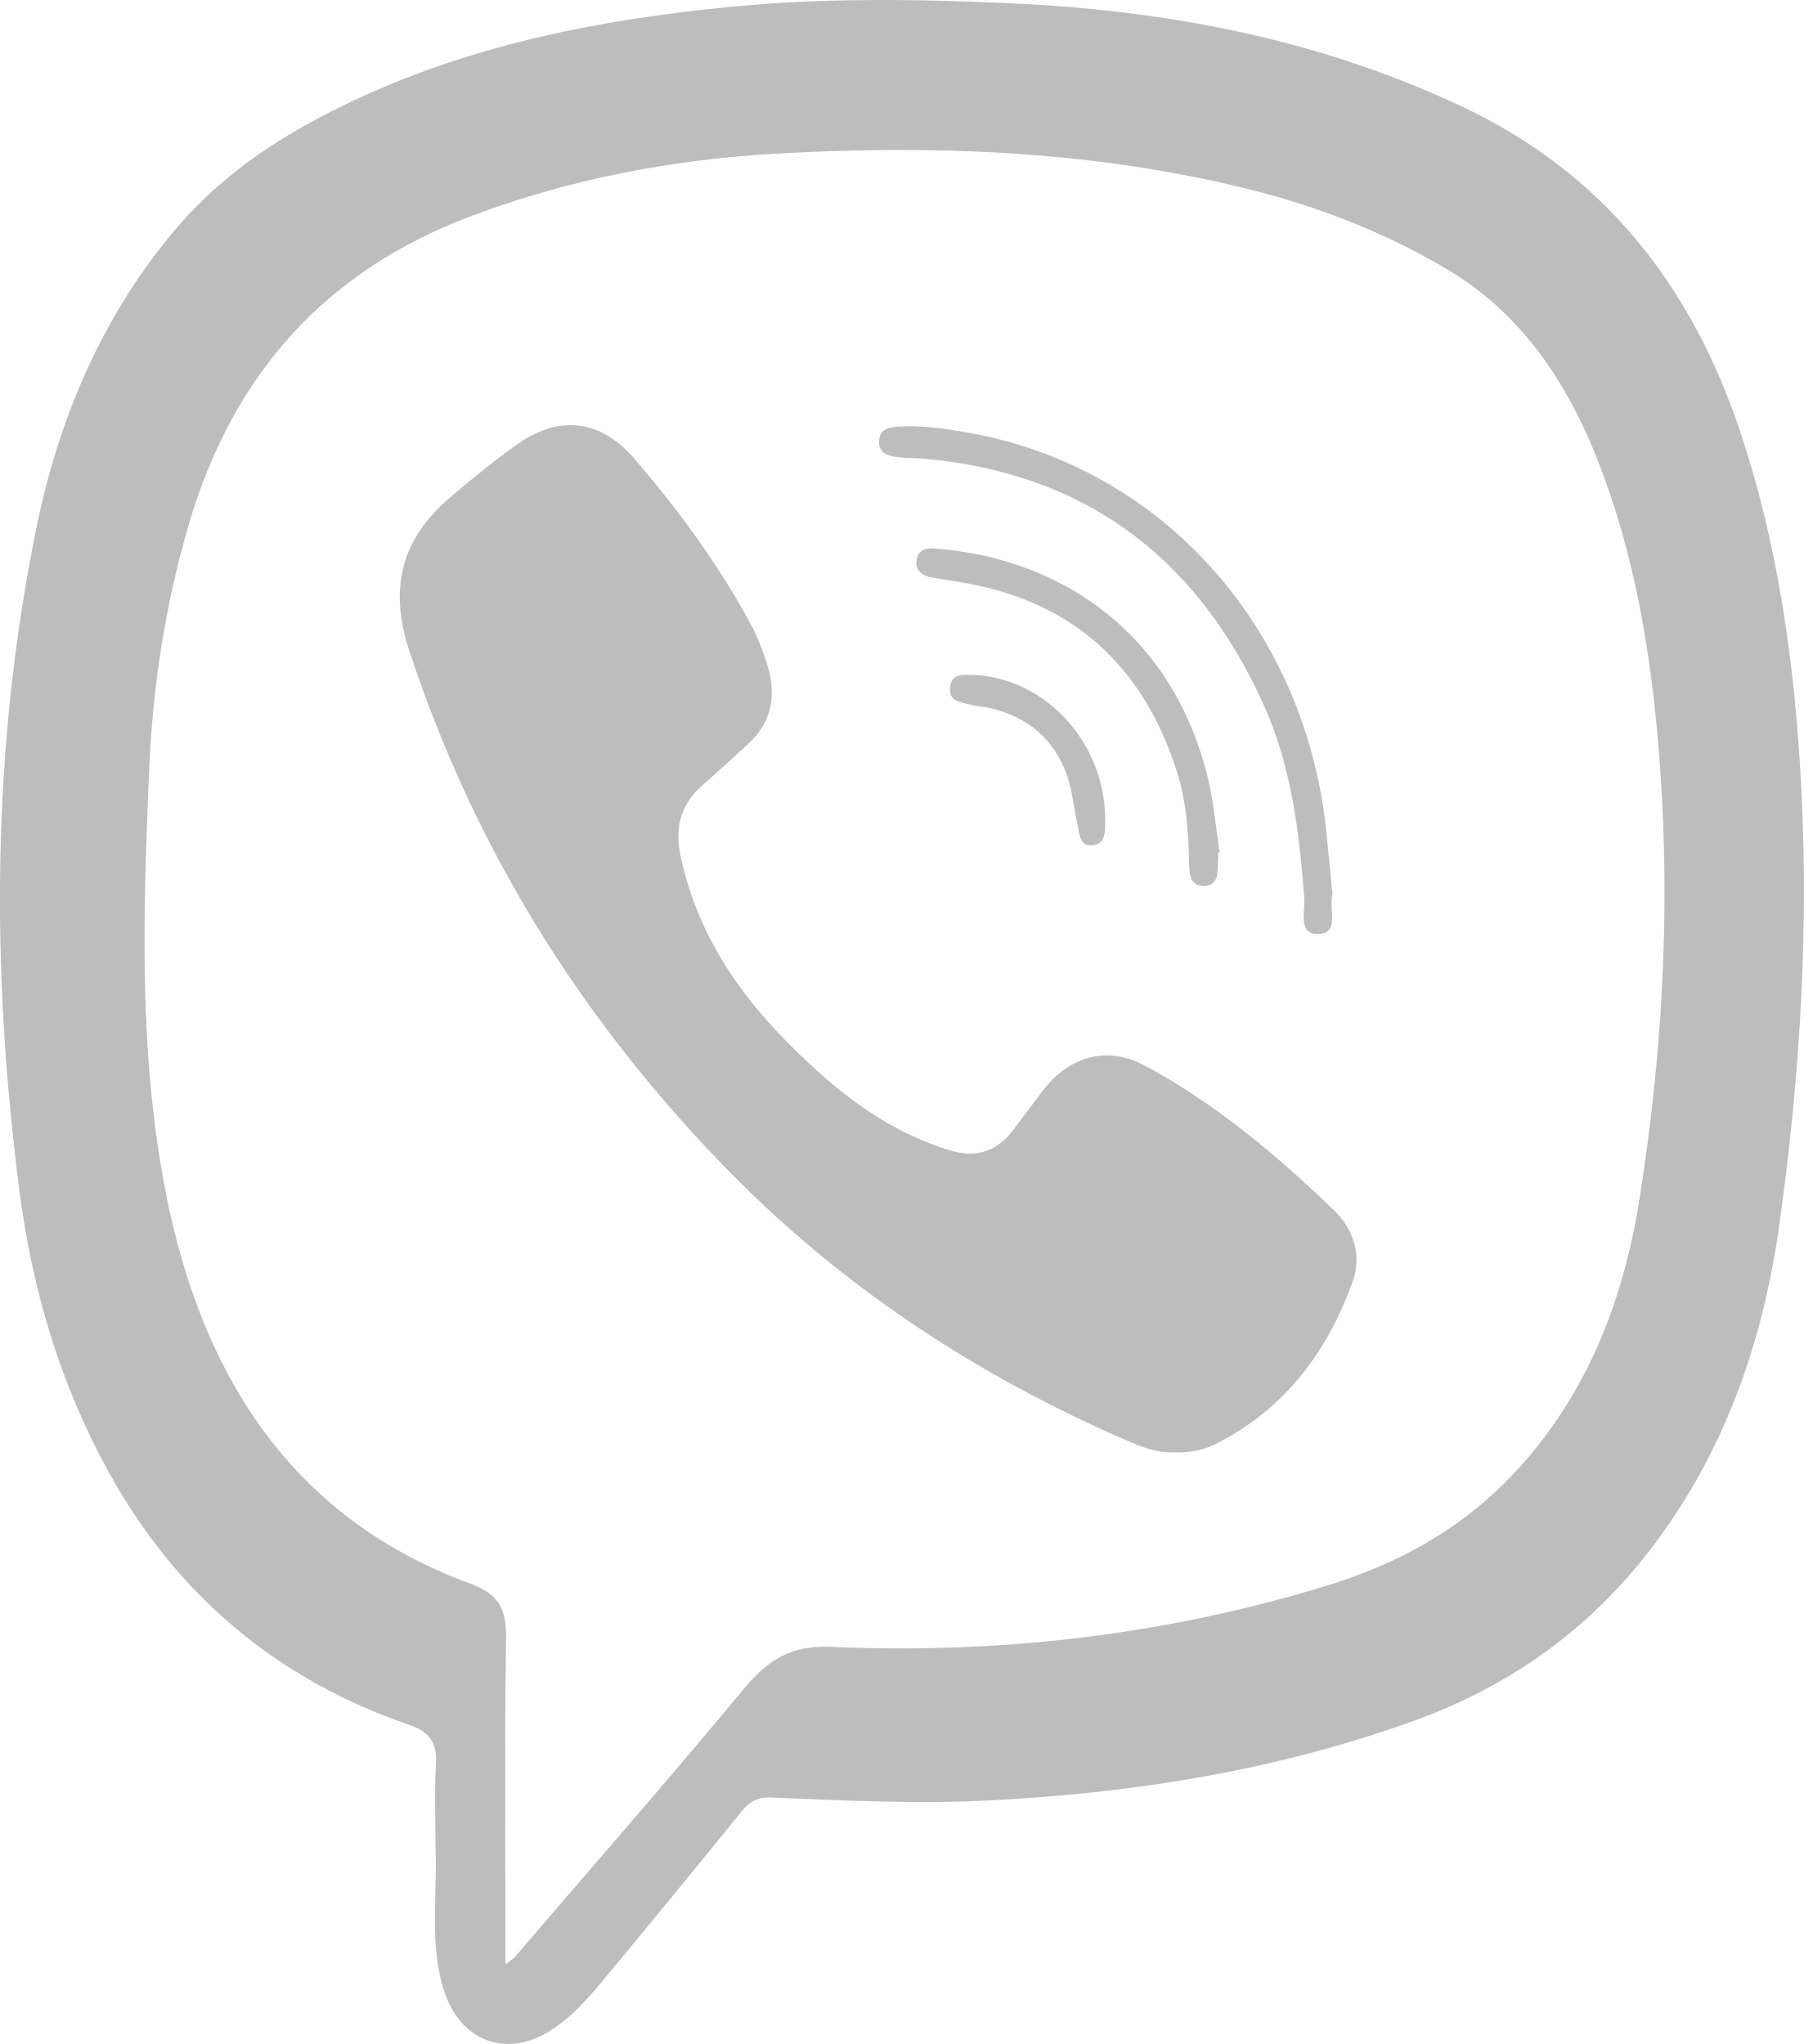
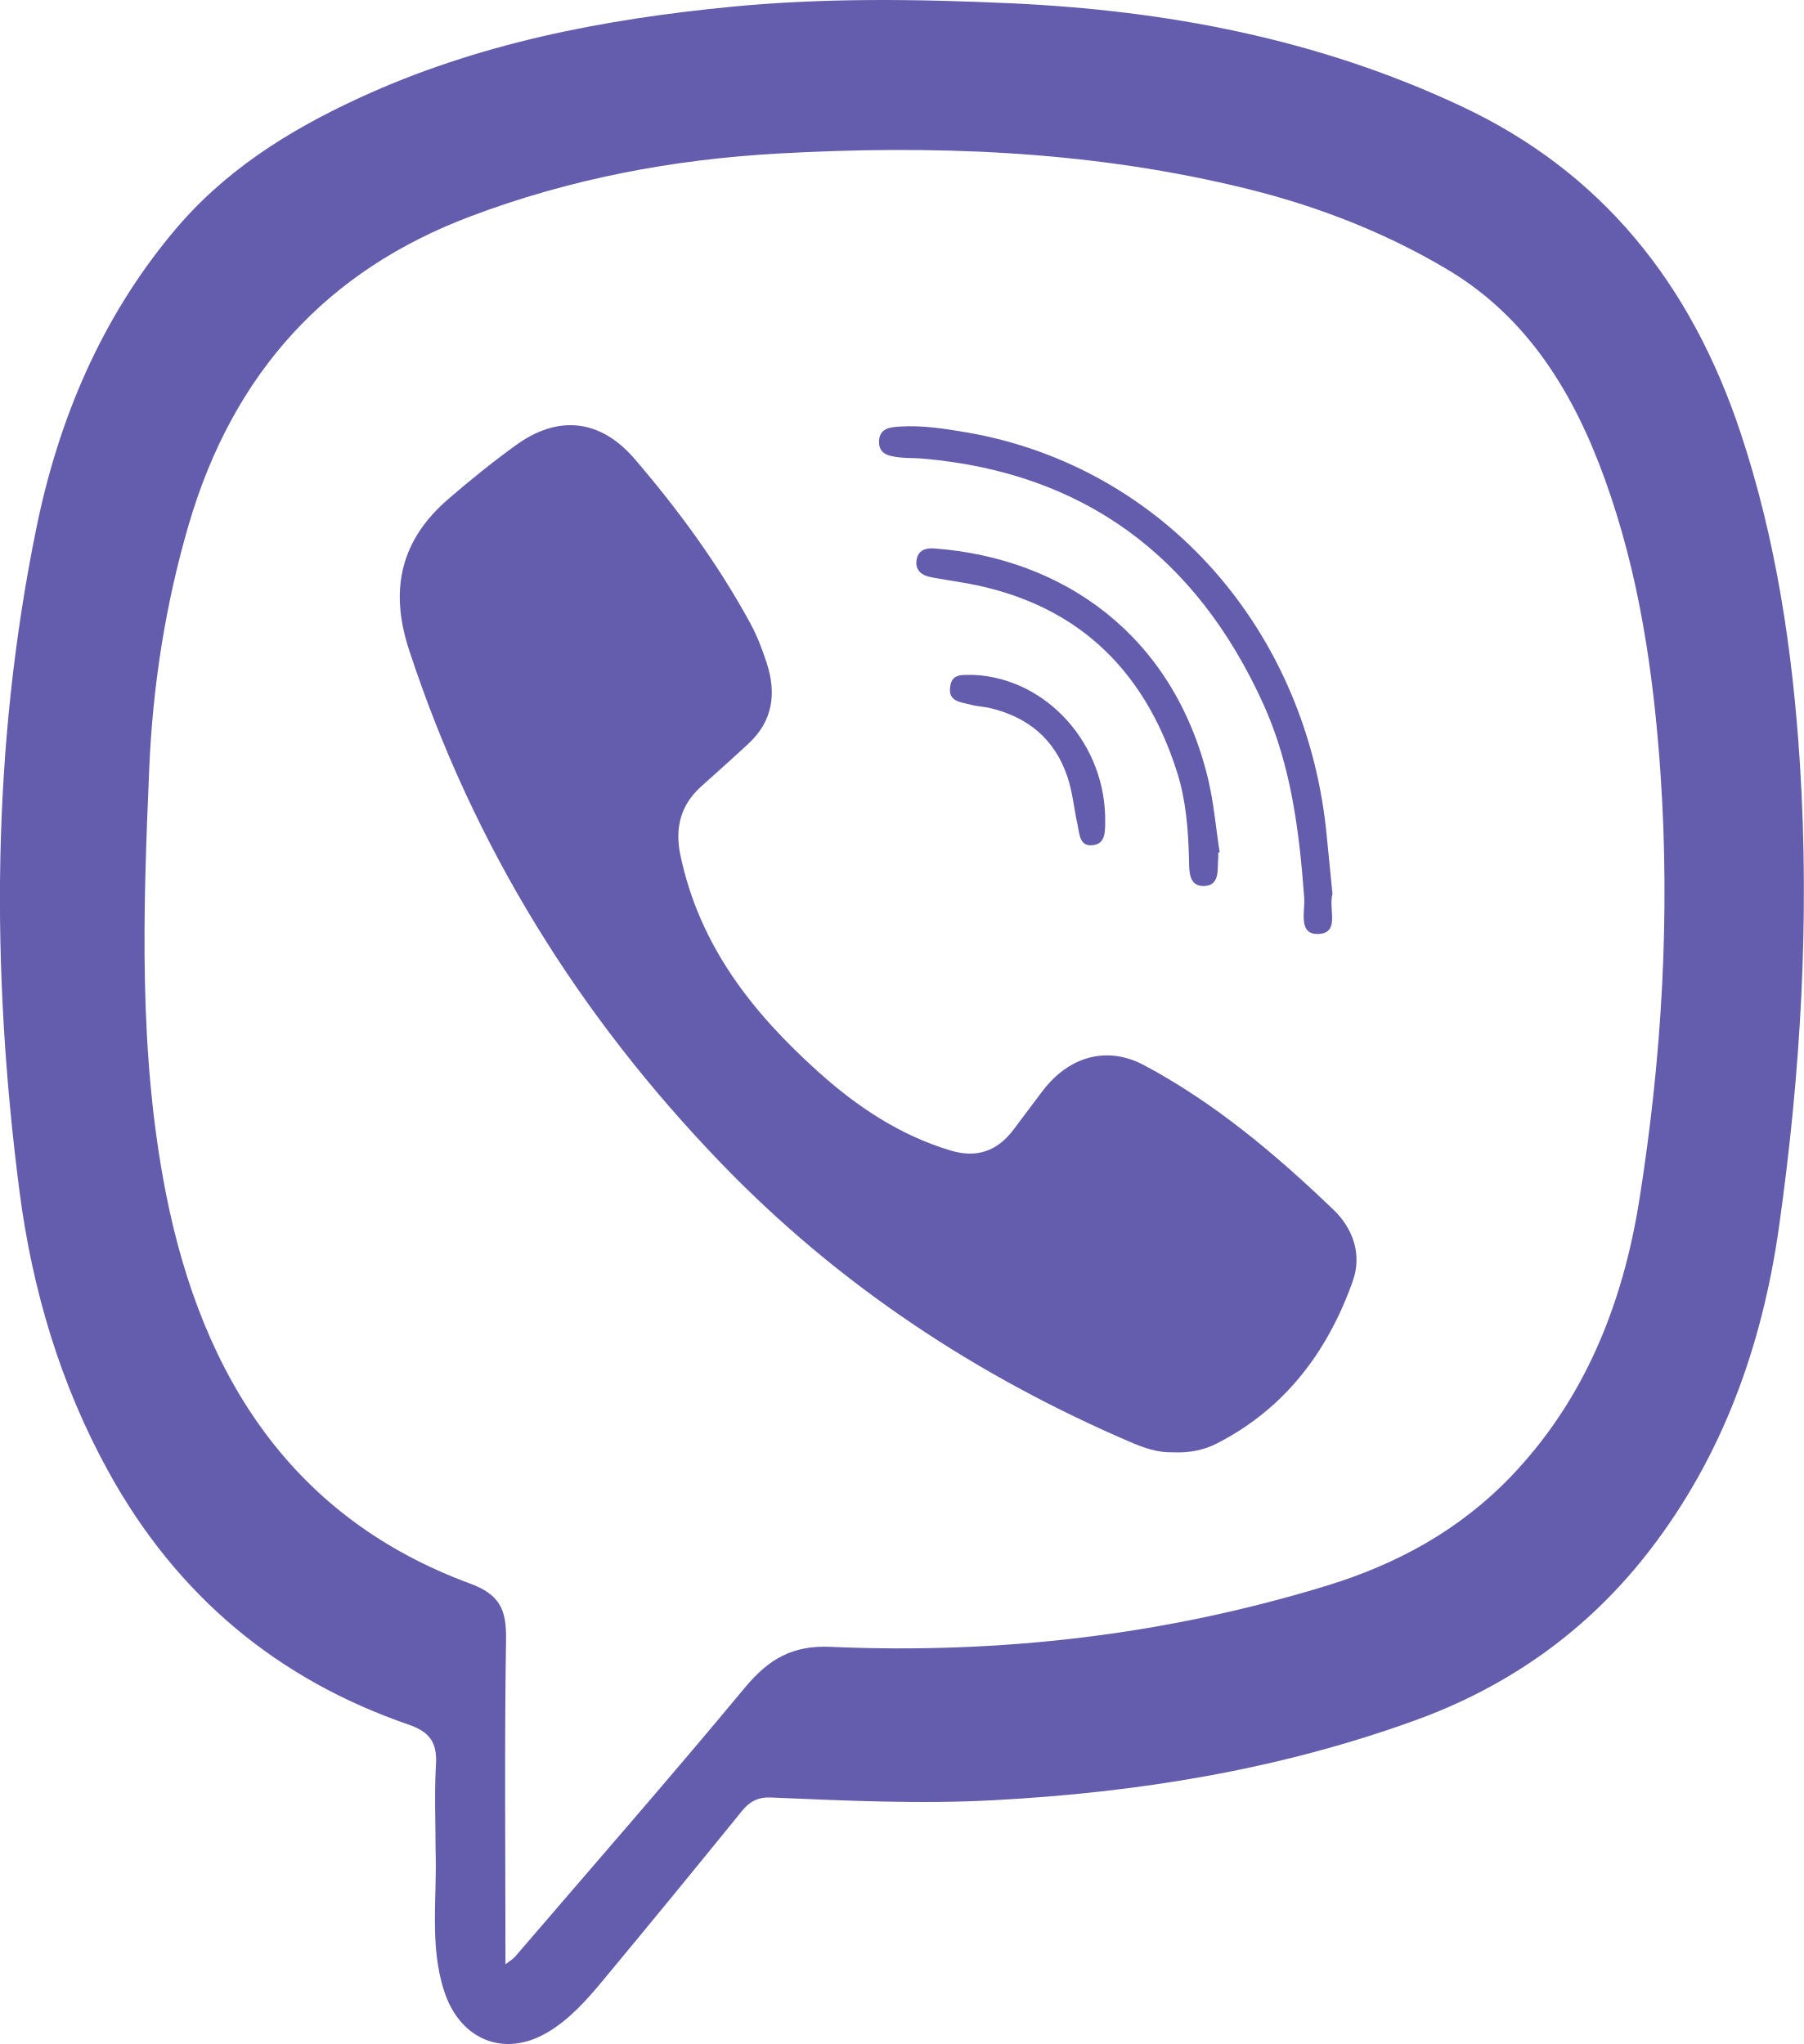
<svg xmlns="http://www.w3.org/2000/svg" width="15" height="17" viewBox="0 0 15 17" fill="none">
-   <path d="M3.622 15.389C3.622 15.153 3.611 14.916 3.625 14.68C3.638 14.489 3.569 14.402 3.396 14.343C2.316 13.971 1.475 13.28 0.902 12.24C0.503 11.516 0.269 10.731 0.162 9.908C-0.076 8.063 -0.071 6.221 0.302 4.394C0.487 3.486 0.842 2.651 1.43 1.942C1.855 1.425 2.399 1.086 2.982 0.817C3.966 0.362 5.009 0.161 6.074 0.057C6.849 -0.019 7.625 -0.008 8.399 0.027C9.695 0.086 10.955 0.321 12.152 0.884C13.315 1.429 14.059 2.353 14.473 3.598C14.77 4.491 14.907 5.414 14.967 6.355C15.049 7.649 14.973 8.932 14.792 10.211C14.652 11.196 14.323 12.11 13.718 12.894C13.197 13.57 12.534 14.032 11.757 14.312C10.627 14.72 9.461 14.908 8.269 14.972C7.647 15.006 7.03 14.976 6.412 14.95C6.303 14.945 6.233 14.983 6.167 15.065C5.787 15.534 5.404 16.001 5.019 16.465C4.88 16.633 4.735 16.797 4.548 16.906C4.192 17.114 3.826 16.967 3.694 16.562C3.569 16.179 3.636 15.78 3.622 15.389ZM4.203 16.337C4.251 16.3 4.268 16.291 4.282 16.275C4.921 15.53 5.567 14.792 6.194 14.036C6.393 13.797 6.591 13.682 6.909 13.697C8.307 13.758 9.685 13.601 11.033 13.188C11.613 13.01 12.133 12.729 12.565 12.279C13.175 11.642 13.494 10.849 13.632 9.977C13.819 8.801 13.889 7.616 13.807 6.423C13.749 5.59 13.629 4.771 13.345 3.986C13.085 3.265 12.701 2.641 12.045 2.247C11.483 1.911 10.881 1.687 10.252 1.542C9.003 1.25 7.739 1.206 6.47 1.277C5.594 1.326 4.739 1.487 3.911 1.8C2.725 2.247 1.941 3.094 1.569 4.364C1.376 5.026 1.27 5.702 1.241 6.392C1.19 7.575 1.15 8.757 1.38 9.927C1.685 11.471 2.446 12.632 3.91 13.171C4.152 13.261 4.212 13.383 4.208 13.633C4.194 14.521 4.203 15.41 4.203 16.337Z" fill="#BDBDBD" />
-   <path d="M9.756 12.079C9.629 12.083 9.514 12.043 9.4 11.994C8.123 11.445 6.971 10.688 5.99 9.668C4.823 8.456 3.941 7.05 3.403 5.41C3.232 4.893 3.339 4.483 3.734 4.145C3.913 3.991 4.097 3.842 4.288 3.704C4.639 3.448 4.992 3.484 5.278 3.818C5.639 4.239 5.969 4.688 6.238 5.182C6.295 5.287 6.339 5.401 6.376 5.516C6.458 5.768 6.425 5.997 6.227 6.182C6.094 6.306 5.958 6.426 5.824 6.547C5.66 6.698 5.611 6.885 5.657 7.109C5.816 7.871 6.263 8.428 6.807 8.917C7.131 9.208 7.486 9.443 7.902 9.568C8.118 9.634 8.291 9.577 8.428 9.395C8.509 9.288 8.588 9.18 8.669 9.074C8.886 8.788 9.2 8.695 9.509 8.857C10.098 9.17 10.609 9.601 11.093 10.066C11.248 10.217 11.329 10.433 11.248 10.657C11.035 11.256 10.672 11.724 10.115 12.007C10.005 12.063 9.881 12.085 9.756 12.079Z" fill="#BDBDBD" />
-   <path d="M11.08 7.436C11.045 7.556 11.142 7.752 10.974 7.767C10.787 7.784 10.854 7.574 10.845 7.467C10.804 6.913 10.736 6.368 10.508 5.862C9.942 4.609 8.994 3.931 7.681 3.815C7.614 3.808 7.545 3.812 7.478 3.804C7.396 3.794 7.301 3.78 7.31 3.662C7.317 3.562 7.402 3.553 7.479 3.548C7.67 3.535 7.86 3.566 8.048 3.598C9.676 3.884 10.878 5.244 11.034 6.971C11.049 7.129 11.066 7.285 11.08 7.436Z" fill="#BDBDBD" />
-   <path d="M10.13 7.09C10.13 7.104 10.131 7.118 10.13 7.133C10.121 7.229 10.147 7.362 10.016 7.369C9.881 7.375 9.889 7.241 9.887 7.146C9.881 6.902 9.862 6.659 9.789 6.426C9.507 5.534 8.922 5.014 8.044 4.852C7.944 4.834 7.842 4.82 7.743 4.801C7.669 4.787 7.609 4.747 7.621 4.66C7.634 4.571 7.703 4.555 7.777 4.562C8.841 4.644 9.756 5.28 10.045 6.476C10.093 6.676 10.11 6.884 10.142 7.089C10.138 7.089 10.133 7.09 10.13 7.09Z" fill="#BDBDBD" />
-   <path d="M8.095 5.613C8.708 5.641 9.201 6.196 9.19 6.84C9.189 6.918 9.191 7.013 9.096 7.028C8.976 7.049 8.977 6.938 8.96 6.858C8.93 6.725 8.919 6.587 8.876 6.461C8.77 6.144 8.544 5.964 8.237 5.89C8.184 5.877 8.128 5.876 8.076 5.862C7.995 5.839 7.878 5.84 7.902 5.705C7.919 5.592 8.022 5.617 8.095 5.613Z" fill="#BDBDBD" />
+   <path d="M3.622 15.389C3.622 15.153 3.611 14.916 3.625 14.68C3.638 14.489 3.569 14.402 3.396 14.343C2.316 13.971 1.475 13.28 0.902 12.24C0.503 11.516 0.269 10.731 0.162 9.908C-0.076 8.063 -0.071 6.221 0.302 4.394C0.487 3.486 0.842 2.651 1.43 1.942C1.855 1.425 2.399 1.086 2.982 0.817C3.966 0.362 5.009 0.161 6.074 0.057C6.849 -0.019 7.625 -0.008 8.399 0.027C9.695 0.086 10.955 0.321 12.152 0.884C13.315 1.429 14.059 2.353 14.473 3.598C14.77 4.491 14.907 5.414 14.967 6.355C15.049 7.649 14.973 8.932 14.792 10.211C14.652 11.196 14.323 12.11 13.718 12.894C13.197 13.57 12.534 14.032 11.757 14.312C10.627 14.72 9.461 14.908 8.269 14.972C7.647 15.006 7.03 14.976 6.412 14.95C6.303 14.945 6.233 14.983 6.167 15.065C5.787 15.534 5.404 16.001 5.019 16.465C4.88 16.633 4.735 16.797 4.548 16.906C4.192 17.114 3.826 16.967 3.694 16.562C3.569 16.179 3.636 15.78 3.622 15.389ZM4.203 16.337C4.251 16.3 4.268 16.291 4.282 16.275C4.921 15.53 5.567 14.792 6.194 14.036C6.393 13.797 6.591 13.682 6.909 13.697C8.307 13.758 9.685 13.601 11.033 13.188C11.613 13.01 12.133 12.729 12.565 12.279C13.175 11.642 13.494 10.849 13.632 9.977C13.819 8.801 13.889 7.616 13.807 6.423C13.749 5.59 13.629 4.771 13.345 3.986C13.085 3.265 12.701 2.641 12.045 2.247C11.483 1.911 10.881 1.687 10.252 1.542C9.003 1.25 7.739 1.206 6.47 1.277C5.594 1.326 4.739 1.487 3.911 1.8C2.725 2.247 1.941 3.094 1.569 4.364C1.376 5.026 1.27 5.702 1.241 6.392C1.19 7.575 1.15 8.757 1.38 9.927C1.685 11.471 2.446 12.632 3.91 13.171C4.152 13.261 4.212 13.383 4.208 13.633C4.194 14.521 4.203 15.41 4.203 16.337Z" fill="#645CAC" />
+   <path d="M9.756 12.079C9.629 12.083 9.514 12.043 9.4 11.994C8.123 11.445 6.971 10.688 5.99 9.668C4.823 8.456 3.941 7.05 3.403 5.41C3.232 4.893 3.339 4.483 3.734 4.145C3.913 3.991 4.097 3.842 4.288 3.704C4.639 3.448 4.992 3.484 5.278 3.818C5.639 4.239 5.969 4.688 6.238 5.182C6.295 5.287 6.339 5.401 6.376 5.516C6.458 5.768 6.425 5.997 6.227 6.182C6.094 6.306 5.958 6.426 5.824 6.547C5.66 6.698 5.611 6.885 5.657 7.109C5.816 7.871 6.263 8.428 6.807 8.917C7.131 9.208 7.486 9.443 7.902 9.568C8.118 9.634 8.291 9.577 8.428 9.395C8.509 9.288 8.588 9.18 8.669 9.074C8.886 8.788 9.2 8.695 9.509 8.857C10.098 9.17 10.609 9.601 11.093 10.066C11.248 10.217 11.329 10.433 11.248 10.657C11.035 11.256 10.672 11.724 10.115 12.007C10.005 12.063 9.881 12.085 9.756 12.079Z" fill="#645CAC" />
+   <path d="M11.08 7.436C11.045 7.556 11.142 7.752 10.974 7.767C10.787 7.784 10.854 7.574 10.845 7.467C10.804 6.913 10.736 6.368 10.508 5.862C9.942 4.609 8.994 3.931 7.681 3.815C7.614 3.808 7.545 3.812 7.478 3.804C7.396 3.794 7.301 3.78 7.31 3.662C7.317 3.562 7.402 3.553 7.479 3.548C7.67 3.535 7.86 3.566 8.048 3.598C9.676 3.884 10.878 5.244 11.034 6.971C11.049 7.129 11.066 7.285 11.08 7.436Z" fill="#645CAC" />
+   <path d="M10.13 7.09C10.13 7.104 10.131 7.118 10.13 7.133C10.121 7.229 10.147 7.362 10.016 7.369C9.881 7.375 9.889 7.241 9.887 7.146C9.881 6.902 9.862 6.659 9.789 6.426C9.507 5.534 8.922 5.014 8.044 4.852C7.944 4.834 7.842 4.82 7.743 4.801C7.669 4.787 7.609 4.747 7.621 4.66C7.634 4.571 7.703 4.555 7.777 4.562C8.841 4.644 9.756 5.28 10.045 6.476C10.093 6.676 10.11 6.884 10.142 7.089C10.138 7.089 10.133 7.09 10.13 7.09Z" fill="#645CAC" />
+   <path d="M8.095 5.613C8.708 5.641 9.201 6.196 9.19 6.84C9.189 6.918 9.191 7.013 9.096 7.028C8.976 7.049 8.977 6.938 8.96 6.858C8.93 6.725 8.919 6.587 8.876 6.461C8.77 6.144 8.544 5.964 8.237 5.89C8.184 5.877 8.128 5.876 8.076 5.862C7.995 5.839 7.878 5.84 7.902 5.705C7.919 5.592 8.022 5.617 8.095 5.613Z" fill="#645CAC" />
</svg>
